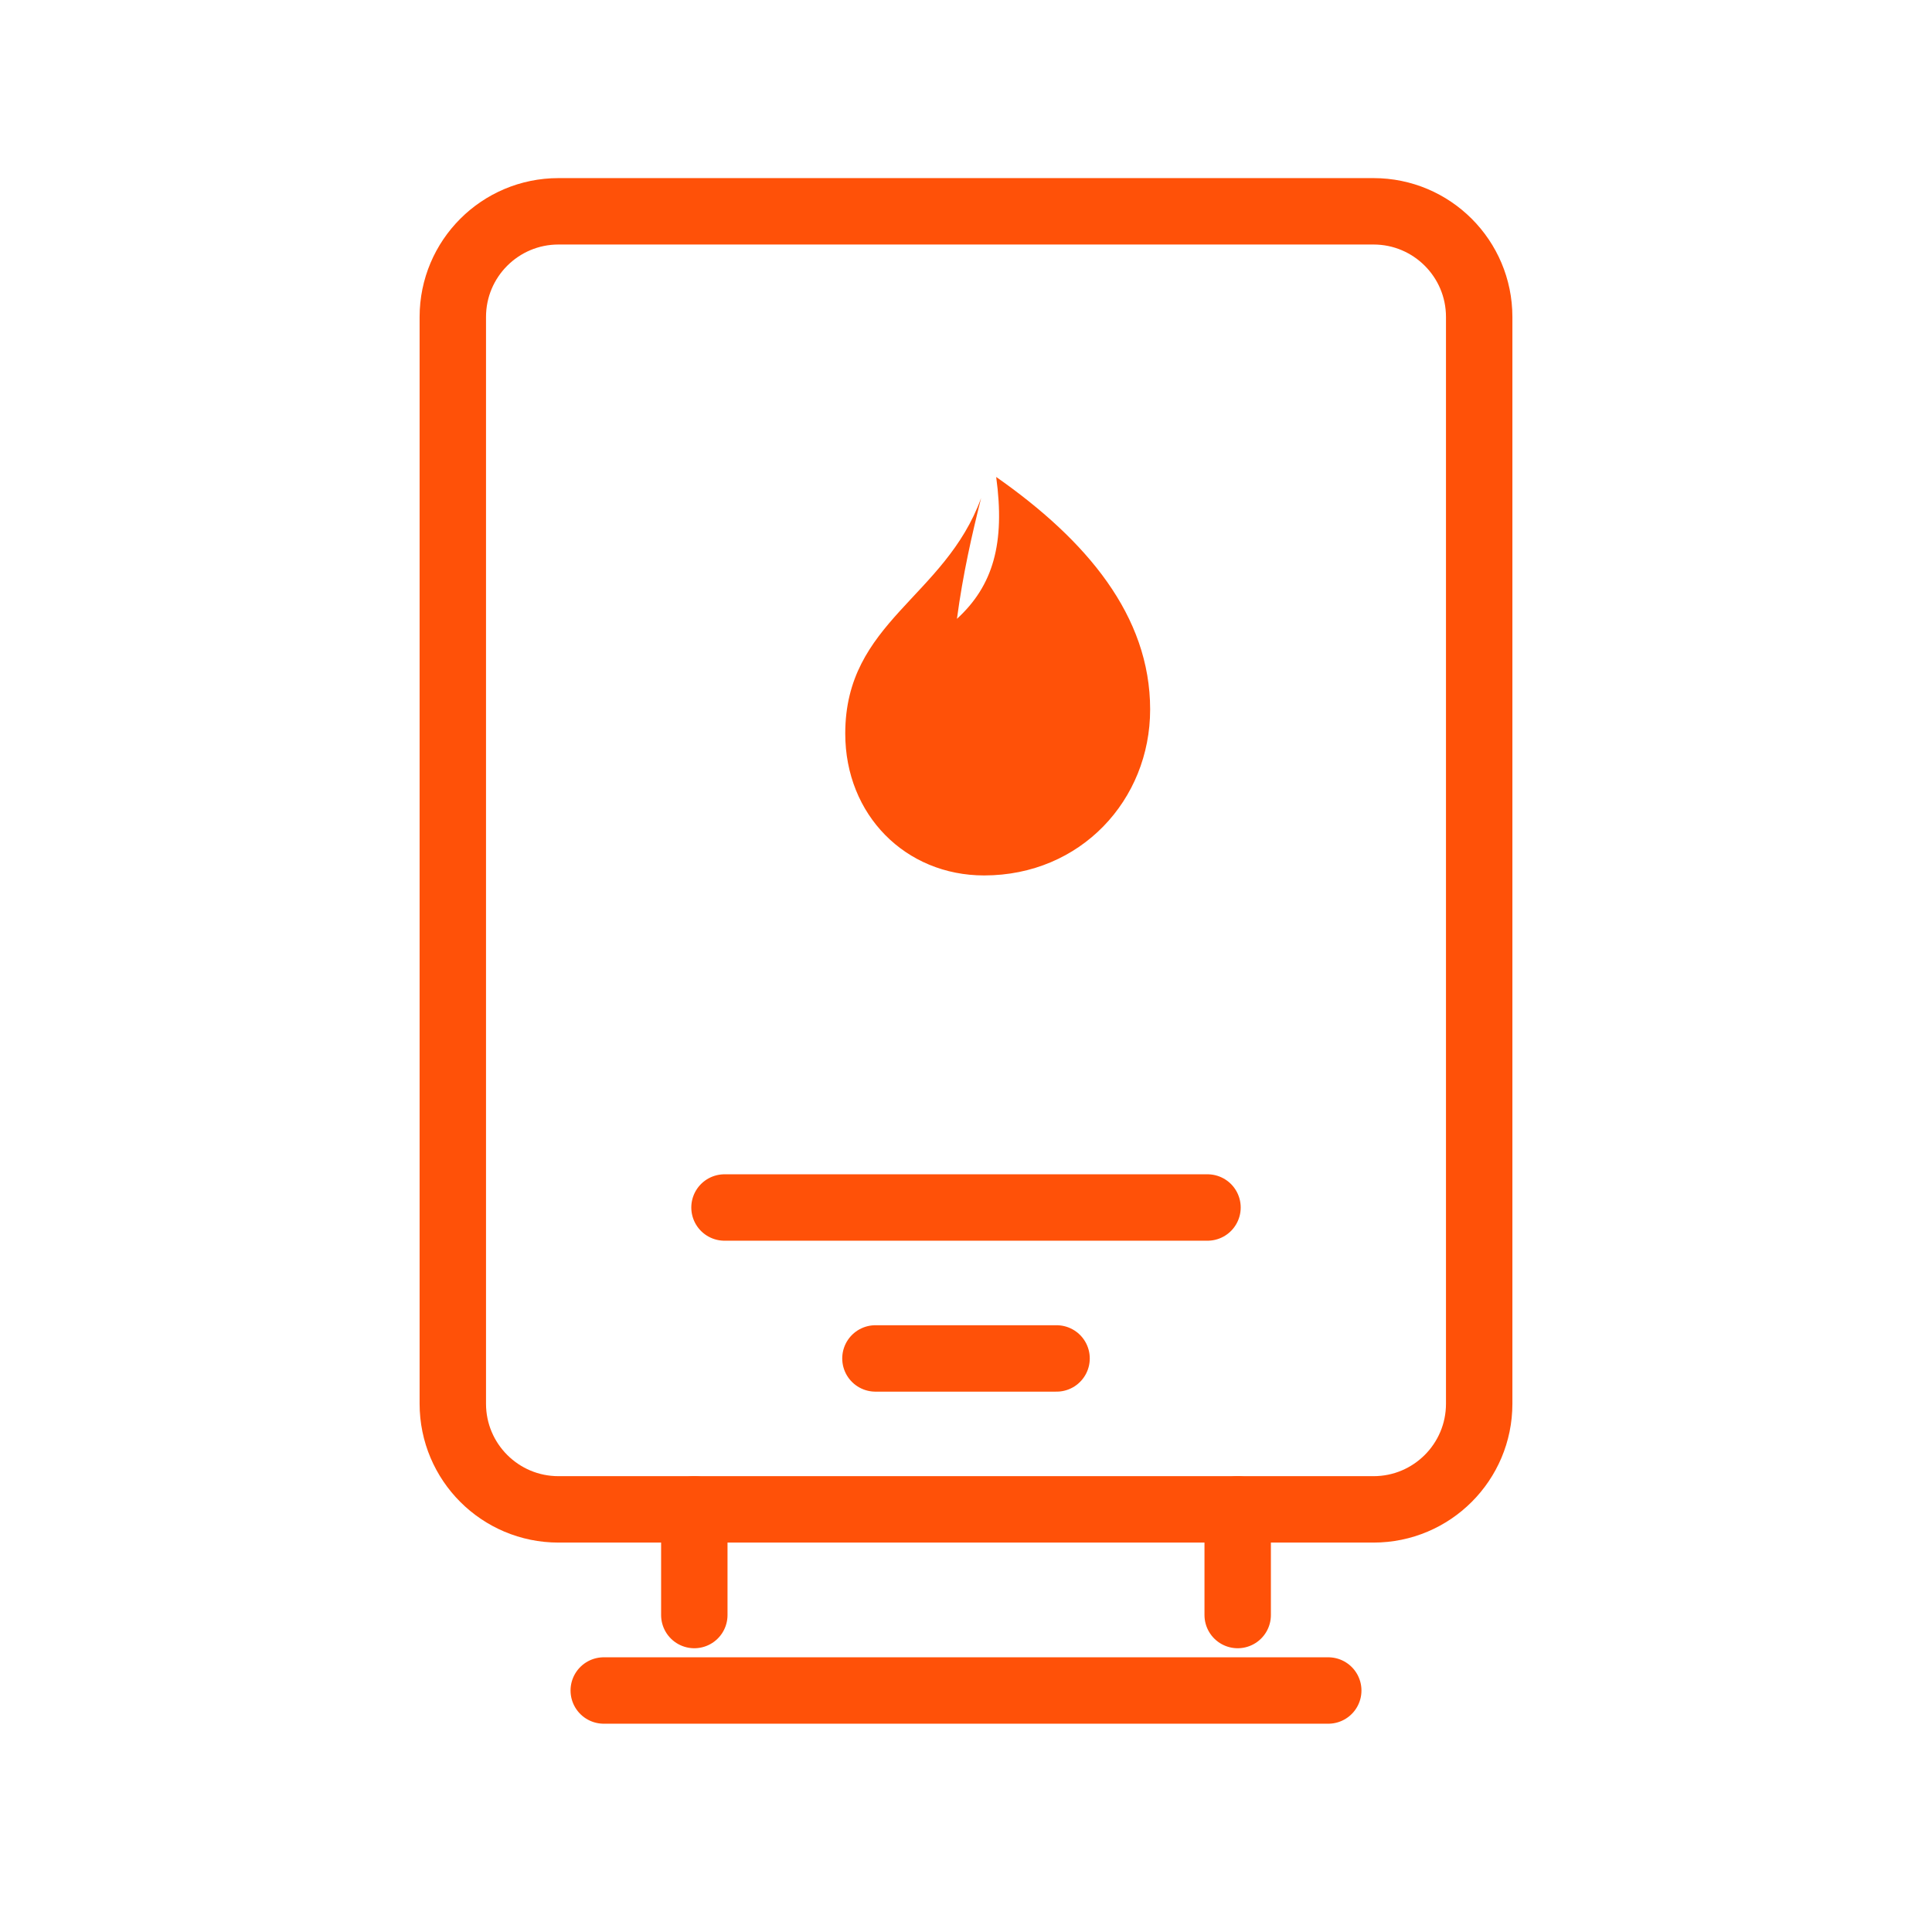
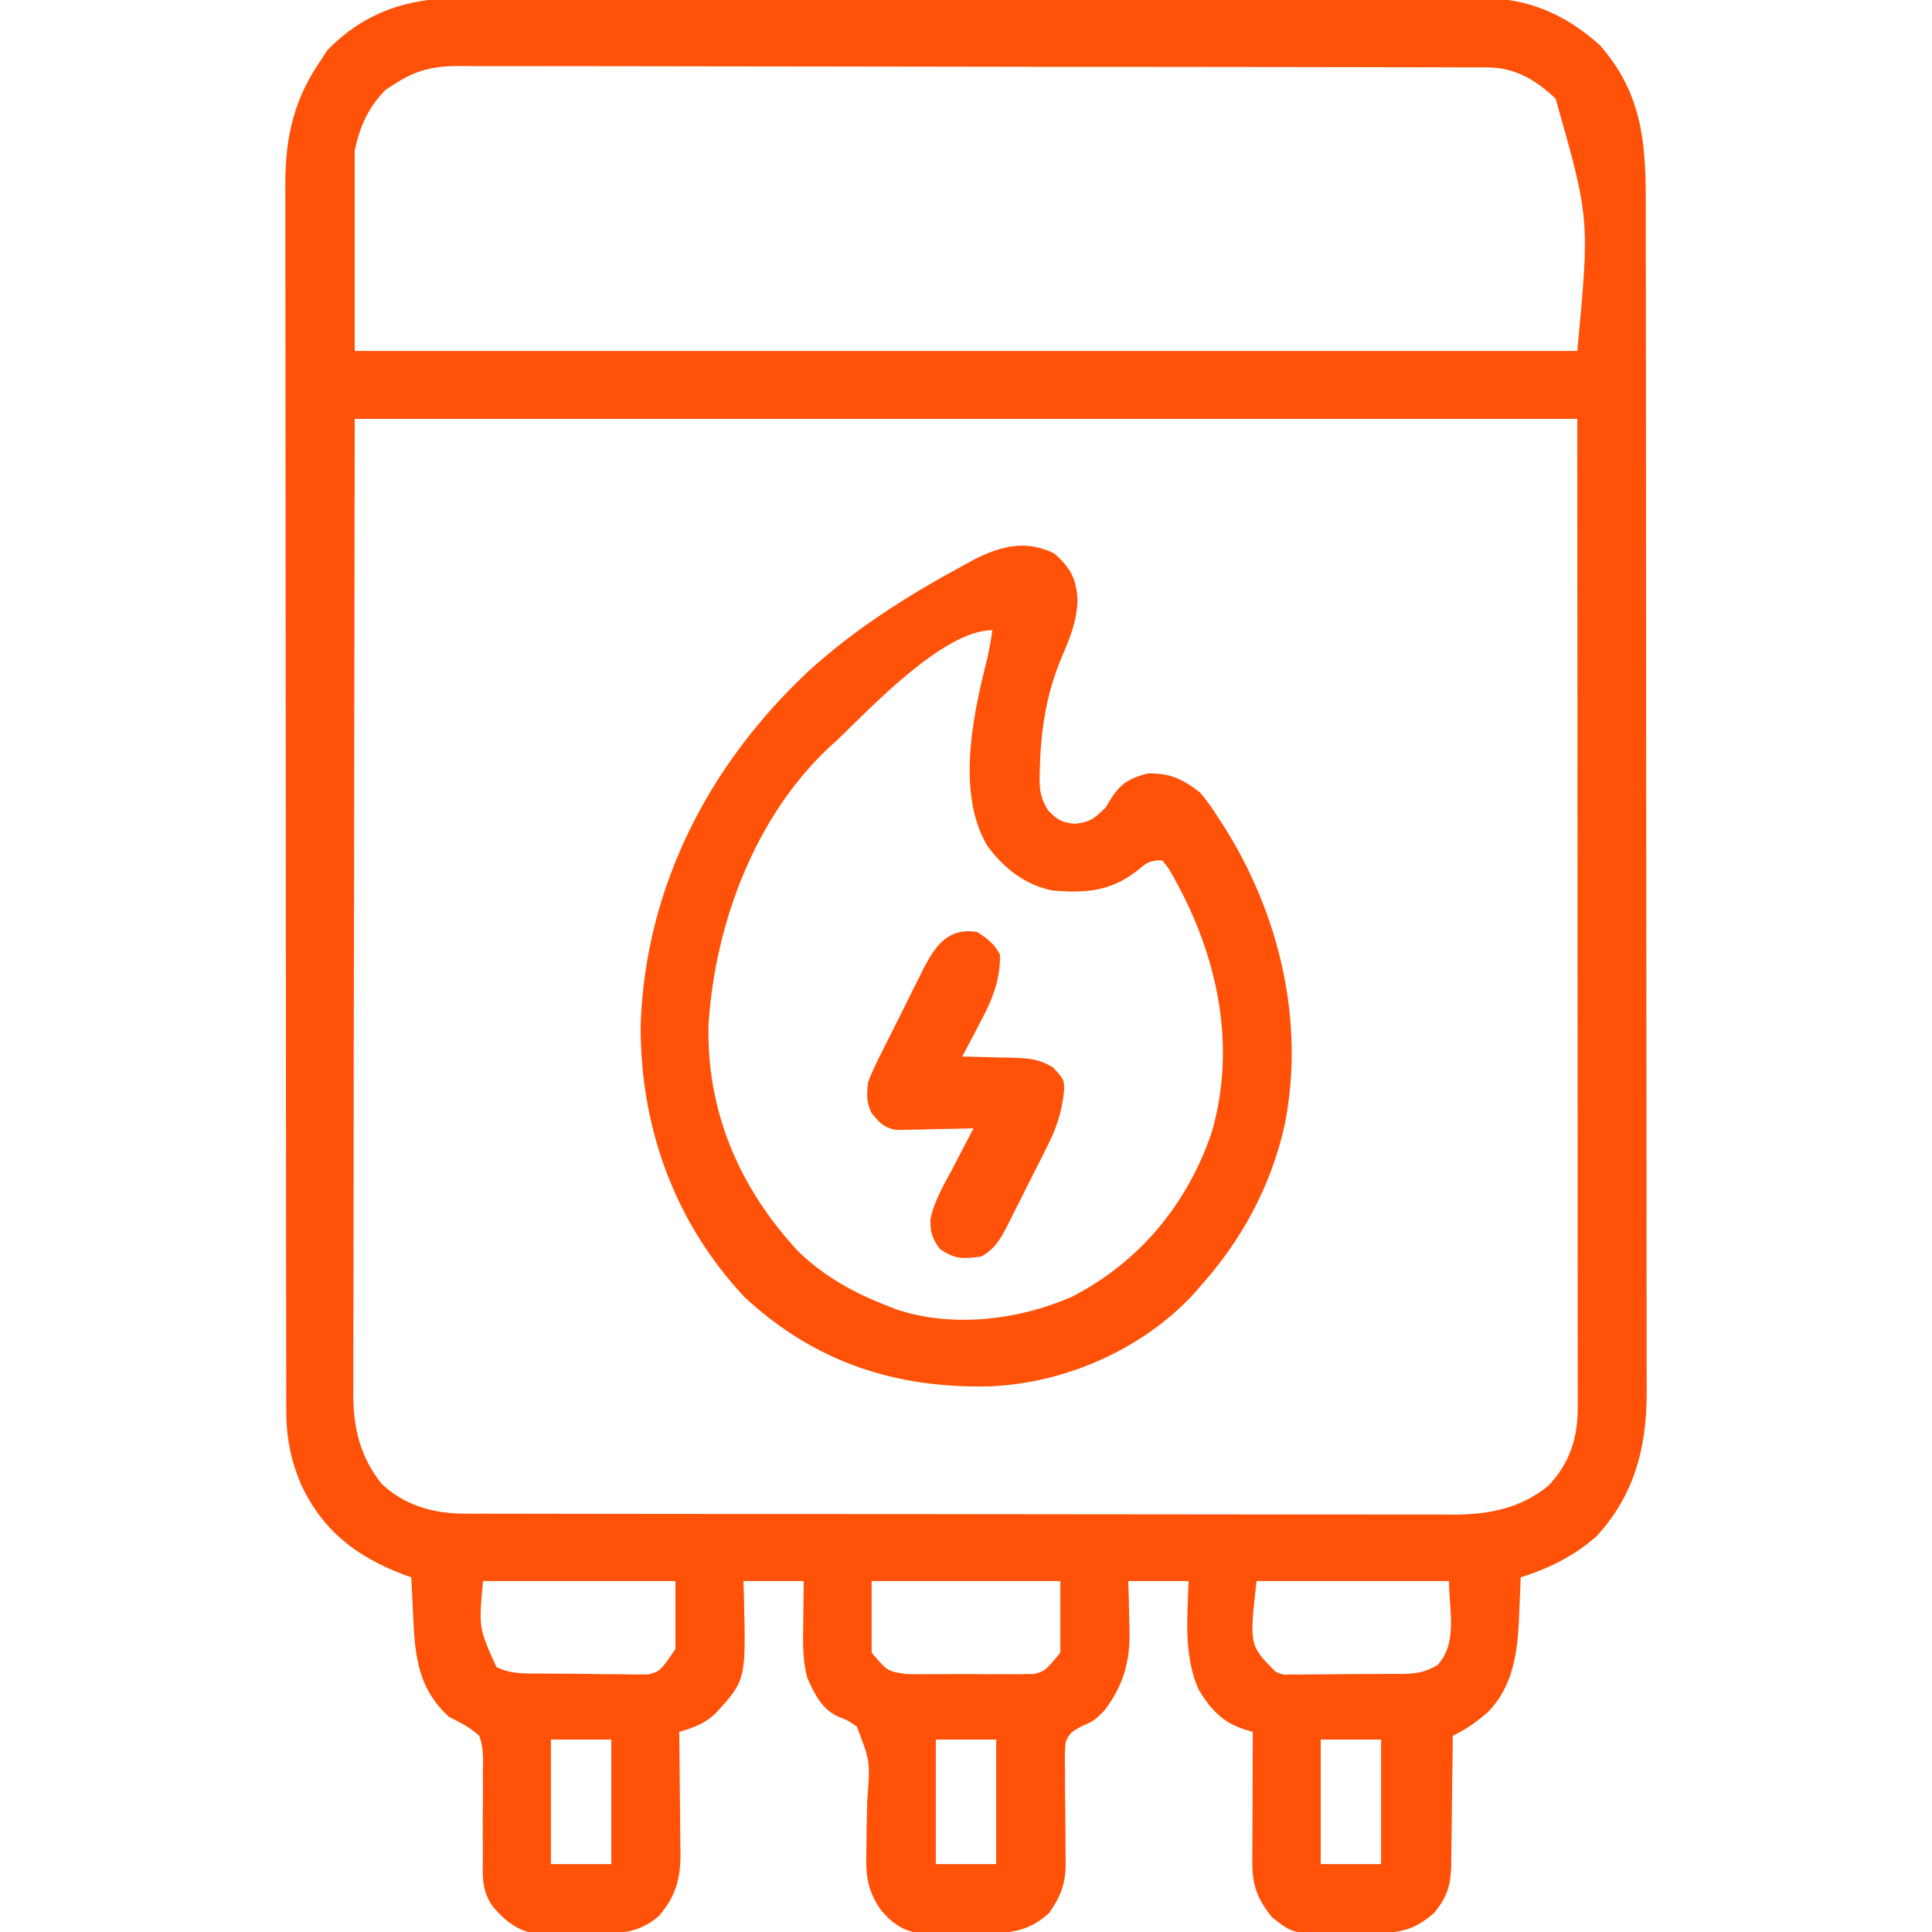
- <svg xmlns="http://www.w3.org/2000/svg" width="64" height="64" viewBox="0 0 64 64" fill="none">
-   <rect x="15" y="7" width="34" height="43" rx="3.5" stroke="#ff5108" stroke-width="2.2" />
-   <path d="M32.5 16.5C31.3 19.8 28 20.6 28 24.3C28 27 30 29 32.6 29C35.8 29 38.1 26.5 38.1 23.5C38.1 20.4 36 17.9 33 15.8C33.3 18 32.9 19.4 31.7 20.5C31.9 19 32.2 17.7 32.5 16.5Z" fill="#ff5108" />
-   <path d="M24 40H40M29 45H35" stroke="#ff5108" stroke-width="2.2" stroke-linecap="round" />
-   <path d="M23 50V53.5M41 50V53.5M20 56H44" stroke="#ff5108" stroke-width="2.2" stroke-linecap="round" />
+ <svg xmlns="http://www.w3.org/2000/svg" version="1.1" width="512" height="512">
+   <path d="M0 0 C1.194 -0.006 2.388 -0.012 3.618 -0.019 C6.902 -0.032 10.184 -0.027 13.468 -0.015 C17.021 -0.006 20.574 -0.02 24.126 -0.031 C31.074 -0.049 38.022 -0.045 44.97 -0.033 C50.619 -0.024 56.269 -0.023 61.918 -0.027 C62.724 -0.028 63.53 -0.029 64.36 -0.029 C65.997 -0.03 67.634 -0.032 69.271 -0.033 C84.603 -0.044 99.934 -0.031 115.266 -0.01 C128.405 0.008 141.545 0.005 154.684 -0.014 C169.963 -0.035 185.242 -0.043 200.521 -0.031 C202.151 -0.03 203.782 -0.029 205.413 -0.027 C206.216 -0.027 207.018 -0.026 207.845 -0.025 C213.484 -0.022 219.123 -0.028 224.762 -0.037 C231.639 -0.048 238.516 -0.045 245.393 -0.024 C248.899 -0.014 252.404 -0.009 255.909 -0.023 C259.717 -0.034 263.524 -0.02 267.332 0 C268.976 -0.013 268.976 -0.013 270.655 -0.027 C282.836 0.096 292.636 4.363 301.666 12.508 C312.48 24.787 313.817 37.527 313.806 53.215 C313.809 54.619 313.812 56.023 313.815 57.427 C313.823 61.276 313.825 65.125 313.826 68.974 C313.828 73.129 313.835 77.283 313.842 81.438 C313.856 90.519 313.862 99.6 313.866 108.68 C313.869 114.353 313.873 120.026 313.877 125.699 C313.89 141.414 313.9 157.129 313.903 172.844 C313.904 173.849 313.904 174.854 313.904 175.89 C313.904 176.897 313.904 177.905 313.905 178.943 C313.905 180.985 313.906 183.026 313.906 185.068 C313.906 186.08 313.906 187.093 313.907 188.137 C313.911 204.543 313.928 220.95 313.951 237.357 C313.975 254.212 313.988 271.068 313.989 287.923 C313.99 297.383 313.995 306.842 314.014 316.301 C314.029 324.356 314.034 332.411 314.026 340.466 C314.022 344.573 314.023 348.68 314.037 352.787 C314.05 356.553 314.048 360.318 314.036 364.085 C314.033 366.079 314.045 368.073 314.058 370.067 C313.979 384.48 310.666 396.792 300.822 407.586 C295.017 412.76 288.059 416.245 280.666 418.508 C280.617 419.787 280.568 421.065 280.517 422.383 C280.442 424.091 280.367 425.8 280.291 427.508 C280.26 428.347 280.229 429.186 280.197 430.051 C279.786 438.893 278.465 447.641 271.99 454.207 C269.025 456.829 266.224 458.773 262.666 460.508 C262.652 462.324 262.652 462.324 262.637 464.176 C262.597 468.683 262.532 473.189 262.458 477.695 C262.43 479.643 262.409 481.591 262.395 483.538 C262.373 486.344 262.327 489.148 262.275 491.953 C262.274 492.819 262.273 493.685 262.271 494.577 C262.14 500.028 261.279 503.179 257.666 507.508 C251.325 513.094 246.779 512.754 238.509 512.803 C236.503 512.82 234.498 512.864 232.492 512.908 C220.293 512.988 220.293 512.988 214.666 508.508 C211.031 503.916 209.533 500.257 209.552 494.474 C209.552 493.693 209.552 492.913 209.552 492.109 C209.558 491.276 209.563 490.444 209.568 489.586 C209.57 488.296 209.57 488.296 209.572 486.98 C209.578 484.239 209.591 481.499 209.603 478.758 C209.608 476.897 209.613 475.037 209.617 473.176 C209.628 468.62 209.645 464.064 209.666 459.508 C208.717 459.206 207.767 458.903 206.789 458.592 C201.373 456.713 198.265 453.152 195.334 448.305 C191.302 439.245 192.324 429.197 192.666 419.508 C187.386 419.508 182.106 419.508 176.666 419.508 C176.712 420.992 176.759 422.475 176.806 424.004 C176.844 425.984 176.88 427.965 176.916 429.945 C176.949 430.919 176.983 431.893 177.017 432.897 C177.126 441.033 175.284 447.3 170.353 453.82 C167.666 456.508 167.666 456.508 164.045 458.12 C161.836 459.357 160.86 459.934 160.039 462.36 C159.824 464.733 159.827 467.021 159.904 469.402 C159.901 470.268 159.898 471.134 159.896 472.025 C159.89 474.792 159.931 477.555 159.978 480.32 C160.01 483.075 160.031 485.829 160.029 488.583 C160.029 490.295 160.049 492.007 160.092 493.719 C160.113 499.493 158.983 502.755 155.666 507.508 C149.394 513.183 144.106 512.757 136.027 512.803 C133.937 512.82 131.849 512.864 129.76 512.908 C128.421 512.918 127.082 512.927 125.744 512.934 C123.925 512.956 123.925 512.956 122.069 512.978 C117.204 512.306 114.39 510.522 111.195 506.79 C107.531 501.613 107.03 497.404 107.275 491.188 C107.288 489.418 107.3 487.649 107.31 485.879 C107.356 483.122 107.416 480.367 107.497 477.611 C108.295 467.249 108.295 467.249 104.716 458.054 C102.379 456.434 102.379 456.434 99.895 455.464 C95.425 453.547 93.448 449.258 91.545 445 C90.293 440.025 90.455 435.24 90.541 430.133 C90.55 429.111 90.559 428.088 90.568 427.035 C90.592 424.526 90.627 422.017 90.666 419.508 C85.386 419.508 80.106 419.508 74.666 419.508 C74.712 420.824 74.759 422.14 74.806 423.496 C75.364 445.764 75.364 445.764 67.291 454.57 C64.385 457.387 61.488 458.29 57.666 459.508 C57.681 460.653 57.697 461.797 57.713 462.977 C57.768 467.247 57.802 471.516 57.831 475.786 C57.846 477.63 57.866 479.474 57.892 481.317 C57.929 483.976 57.946 486.634 57.959 489.293 C57.974 490.11 57.99 490.927 58.006 491.769 C58.008 498.469 56.727 503.13 52.228 508.32 C46.299 513.382 40.883 512.88 33.303 512.879 C31.304 512.883 29.305 512.92 27.306 512.957 C26.035 512.961 24.764 512.965 23.455 512.969 C22.297 512.977 21.139 512.985 19.946 512.994 C14.805 512.232 11.729 509.715 8.353 505.883 C5.207 501.455 5.58 497.792 5.631 492.52 C5.627 490.68 5.621 488.841 5.613 487.002 C5.602 484.098 5.603 481.196 5.642 478.292 C5.675 475.492 5.657 472.695 5.631 469.895 C5.653 469.03 5.676 468.165 5.699 467.274 C5.649 464.777 5.526 462.856 4.666 460.508 C2.236 458.279 -0.397 456.956 -3.334 455.508 C-11.118 448.416 -12.272 440.347 -12.778 430.227 C-12.817 429.371 -12.856 428.515 -12.897 427.633 C-12.94 426.754 -12.983 425.875 -13.028 424.969 C-13.133 422.815 -13.234 420.662 -13.334 418.508 C-14.46 418.106 -14.46 418.106 -15.608 417.695 C-28.079 412.92 -36.818 406.107 -42.549 393.926 C-45.281 387.442 -46.457 381.52 -46.466 374.462 C-46.469 373.266 -46.473 372.07 -46.477 370.838 C-46.476 369.533 -46.476 368.228 -46.475 366.884 C-46.477 365.476 -46.48 364.069 -46.484 362.662 C-46.492 358.799 -46.494 354.936 -46.494 351.074 C-46.496 346.906 -46.504 342.738 -46.51 338.57 C-46.524 329.458 -46.53 320.347 -46.534 311.235 C-46.537 305.543 -46.541 299.851 -46.546 294.16 C-46.558 278.394 -46.568 262.629 -46.572 246.863 C-46.572 245.854 -46.572 244.846 -46.572 243.806 C-46.573 242.795 -46.573 241.784 -46.573 240.743 C-46.574 238.694 -46.574 236.645 -46.574 234.596 C-46.575 233.58 -46.575 232.564 -46.575 231.517 C-46.579 215.055 -46.597 198.593 -46.62 182.132 C-46.644 165.222 -46.656 148.312 -46.657 131.402 C-46.658 121.912 -46.664 112.421 -46.682 102.93 C-46.697 94.848 -46.702 86.765 -46.694 78.683 C-46.69 74.562 -46.691 70.441 -46.705 66.32 C-46.718 62.541 -46.717 58.762 -46.705 54.983 C-46.702 52.982 -46.714 50.981 -46.726 48.98 C-46.659 36.596 -44.408 26.749 -37.334 16.508 C-36.757 15.621 -36.179 14.734 -35.584 13.82 C-25.637 3.597 -13.977 -0.114 0 0 Z M-17.334 22.508 C-18.221 23.065 -19.108 23.622 -20.022 24.195 C-24.696 28.87 -27.049 34.08 -28.334 40.508 C-28.334 57.998 -28.334 75.488 -28.334 93.508 C78.586 93.508 185.506 93.508 295.666 93.508 C298.971 58.463 298.971 58.463 289.916 26.633 C284.684 21.692 279.14 18.389 271.852 18.374 C270.855 18.369 269.858 18.365 268.83 18.36 C267.732 18.36 266.633 18.361 265.501 18.361 C264.336 18.357 263.172 18.353 261.971 18.35 C258.733 18.34 255.494 18.336 252.256 18.333 C248.765 18.329 245.274 18.32 241.783 18.311 C233.349 18.291 224.916 18.281 216.482 18.272 C212.511 18.268 208.54 18.263 204.569 18.257 C191.367 18.24 178.166 18.226 164.965 18.219 C161.539 18.217 158.113 18.215 154.687 18.213 C153.835 18.212 152.983 18.212 152.106 18.211 C138.312 18.203 124.518 18.178 110.724 18.145 C96.563 18.112 82.401 18.094 68.24 18.091 C60.289 18.089 52.337 18.08 44.386 18.054 C37.614 18.033 30.843 18.025 24.071 18.034 C20.616 18.039 17.163 18.037 13.708 18.018 C9.96 18 6.213 18.007 2.465 18.02 C1.378 18.009 0.29 17.998 -0.83 17.987 C-7.307 18.042 -11.859 19.003 -17.334 22.508 Z M-28.334 111.508 C-28.396 155.377 -28.458 199.247 -28.522 244.445 C-28.549 258.303 -28.576 272.16 -28.604 286.437 C-28.615 298.847 -28.615 298.847 -28.621 311.257 C-28.623 316.79 -28.634 322.322 -28.651 327.854 C-28.67 334.236 -28.679 340.618 -28.675 347.001 C-28.673 350.264 -28.677 353.528 -28.692 356.792 C-28.707 360.291 -28.703 363.79 -28.695 367.289 C-28.704 368.302 -28.712 369.314 -28.721 370.357 C-28.666 379.179 -26.777 386.741 -21.209 393.715 C-15.264 399.401 -7.494 401.627 0.563 401.639 C1.529 401.643 2.494 401.647 3.488 401.651 C4.541 401.65 5.593 401.649 6.678 401.648 C8.364 401.653 8.364 401.653 10.085 401.657 C13.86 401.666 17.635 401.668 21.411 401.669 C24.114 401.673 26.818 401.679 29.522 401.684 C36.873 401.698 44.224 401.704 51.576 401.708 C56.168 401.711 60.761 401.715 65.353 401.72 C78.074 401.732 90.795 401.742 103.516 401.746 C104.33 401.746 105.144 401.746 105.982 401.746 C106.798 401.746 107.614 401.747 108.454 401.747 C110.108 401.747 111.761 401.748 113.414 401.748 C114.644 401.749 114.644 401.749 115.898 401.749 C129.18 401.753 142.462 401.77 155.743 401.794 C169.387 401.817 183.031 401.83 196.675 401.831 C204.333 401.832 211.99 401.838 219.647 401.856 C226.169 401.871 232.69 401.876 239.211 401.868 C242.536 401.864 245.861 401.867 249.185 401.879 C252.797 401.892 256.408 401.886 260.019 401.875 C261.581 401.888 261.581 401.888 263.174 401.9 C272.362 401.838 280.634 400.221 287.908 394.317 C293.546 388.516 295.793 381.69 295.789 373.723 C295.791 372.783 295.793 371.842 295.795 370.873 C295.792 369.849 295.789 368.825 295.786 367.77 C295.787 366.678 295.788 365.586 295.789 364.461 C295.79 360.784 295.785 357.108 295.779 353.431 C295.779 350.757 295.779 348.083 295.78 345.409 C295.78 338.966 295.776 332.523 295.769 326.081 C295.762 318.628 295.761 311.176 295.76 303.723 C295.755 284.047 295.741 264.371 295.728 244.695 C295.708 200.744 295.687 156.792 295.666 111.508 C188.746 111.508 81.826 111.508 -28.334 111.508 Z M5.666 419.508 C4.532 431.981 4.532 431.981 9.23 442.289 C12.955 444.153 16.517 443.995 20.631 444.012 C21.501 444.022 22.371 444.032 23.268 444.042 C25.106 444.057 26.944 444.064 28.783 444.064 C31.591 444.07 34.395 444.125 37.203 444.182 C38.991 444.191 40.78 444.197 42.568 444.199 C43.823 444.232 43.823 444.232 45.103 444.265 C45.891 444.255 46.678 444.246 47.49 444.237 C48.521 444.243 48.521 444.243 49.573 444.25 C52.656 443.357 52.656 443.357 56.666 437.508 C56.666 431.568 56.666 425.628 56.666 419.508 C39.836 419.508 23.006 419.508 5.666 419.508 Z M108.666 419.508 C108.666 425.778 108.666 432.048 108.666 438.508 C112.845 443.39 112.845 443.39 117.826 444.155 C118.61 444.171 119.395 444.186 120.203 444.203 C121.453 444.187 121.453 444.187 122.728 444.172 C124.032 444.179 124.032 444.179 125.361 444.186 C127.194 444.19 129.026 444.181 130.858 444.16 C133.657 444.133 136.453 444.16 139.252 444.192 C141.036 444.188 142.819 444.182 144.603 444.172 C145.437 444.182 146.27 444.192 147.129 444.203 C148.305 444.179 148.305 444.179 149.506 444.155 C150.19 444.151 150.874 444.147 151.58 444.143 C154.536 443.422 154.536 443.422 158.666 438.508 C158.666 432.238 158.666 425.968 158.666 419.508 C142.166 419.508 125.666 419.508 108.666 419.508 Z M210.666 419.508 C208.745 436.505 208.745 436.505 215.666 443.508 C217.708 444.374 217.708 444.374 219.826 444.253 C220.61 444.265 221.395 444.277 222.203 444.29 C223.453 444.263 223.453 444.263 224.728 444.234 C225.597 444.235 226.466 444.236 227.361 444.238 C229.194 444.233 231.026 444.213 232.858 444.18 C235.657 444.133 238.452 444.139 241.252 444.152 C243.036 444.141 244.819 444.127 246.603 444.109 C247.437 444.111 248.27 444.113 249.129 444.115 C253.068 444.019 255.218 443.774 258.67 441.72 C264.073 435.732 261.666 427.121 261.666 419.508 C244.836 419.508 228.006 419.508 210.666 419.508 Z M23.666 461.508 C23.666 472.398 23.666 483.288 23.666 494.508 C28.946 494.508 34.226 494.508 39.666 494.508 C39.666 483.618 39.666 472.728 39.666 461.508 C34.386 461.508 29.106 461.508 23.666 461.508 Z M125.666 461.508 C125.666 472.398 125.666 483.288 125.666 494.508 C130.946 494.508 136.226 494.508 141.666 494.508 C141.666 483.618 141.666 472.728 141.666 461.508 C136.386 461.508 131.106 461.508 125.666 461.508 Z M227.666 461.508 C227.666 472.398 227.666 483.288 227.666 494.508 C232.946 494.508 238.226 494.508 243.666 494.508 C243.666 483.618 243.666 472.728 243.666 461.508 C238.386 461.508 233.106 461.508 227.666 461.508 Z " fill="#ff5108" transform="translate(122.3342,-0.5079346)" />
+   <path d="M0 0 C4.217 3.806 5.747 6.515 6.125 12.188 C5.989 17.831 4.115 22.393 1.922 27.486 C-2.167 37.13 -3.671 47.013 -3.875 57.438 C-3.897 58.148 -3.92 58.859 -3.943 59.591 C-3.926 63.213 -3.524 65.179 -1.535 68.242 C0.962 70.706 1.894 71.238 5.375 71.625 C9.4 71.23 10.723 70.152 13.562 67.312 C14.181 66.302 14.8 65.291 15.438 64.25 C18.146 60.506 20.138 59.566 24.562 58.312 C30.369 58.043 33.947 59.745 38.562 63.312 C40.432 65.449 41.971 67.736 43.5 70.125 C44.141 71.111 44.141 71.111 44.795 72.117 C59.663 95.535 66.5 124.199 60.973 151.619 C57.348 167.771 49.563 182.045 38.562 194.312 C38.011 194.947 37.459 195.581 36.891 196.234 C23.303 210.898 3.071 219.754 -16.711 220.695 C-41.854 221.371 -63.285 214.472 -82 197.188 C-100.755 177.311 -109.897 151.715 -109.652 124.598 C-108.276 88.095 -91.53 55.855 -65.125 31.125 C-52.79 19.928 -39.047 11.237 -24.438 3.312 C-23.348 2.718 -22.259 2.124 -21.137 1.512 C-13.975 -2.084 -7.434 -3.65 0 0 Z M-57.438 49.312 C-58.081 49.893 -58.724 50.473 -59.387 51.07 C-79.333 69.576 -89.857 97.891 -91.652 124.496 C-92.359 147.599 -83.481 168.288 -67.781 185.062 C-60.984 191.588 -53.18 195.922 -44.438 199.312 C-43.633 199.633 -42.829 199.954 -42 200.285 C-27.131 205.28 -9.546 203.176 4.578 196.992 C22.606 187.777 35.501 172.104 41.82 152.949 C48.249 130.11 43.188 106.714 31.875 86.312 C30.306 83.443 30.306 83.443 28.562 81.312 C24.998 81.312 24.423 81.984 21.75 84.188 C14.728 89.571 8.245 90.023 -0.438 89.312 C-7.658 87.948 -13.525 83.333 -17.793 77.441 C-25.705 64.159 -21.914 44.458 -18.41 30.246 C-18.24 29.577 -18.07 28.908 -17.895 28.218 C-17.267 25.604 -16.836 22.97 -16.438 20.312 C-29.353 20.312 -48.741 40.942 -57.438 49.312 Z " fill="#ff5108" transform="translate(279.4375,146.6875)" />
+   <path d="M0 0 C2.7 1.8 4.542 3.084 6 6 C6.151 13.024 3.7 18.493 0.438 24.562 C0.013 25.38 -0.412 26.198 -0.85 27.041 C-1.887 29.034 -2.937 31.02 -4 33 C-3.39 33.009 -2.78 33.019 -2.152 33.028 C0.629 33.082 3.408 33.166 6.188 33.25 C7.147 33.264 8.107 33.278 9.096 33.293 C13.531 33.446 16.277 33.554 20.113 35.922 C22.996 39.097 22.996 39.097 23.008 41.875 C22.452 47.638 20.963 52.086 18.324 57.211 C17.958 57.946 17.591 58.681 17.214 59.438 C16.443 60.975 15.665 62.51 14.881 64.041 C13.684 66.381 12.514 68.734 11.346 71.09 C10.59 72.589 9.833 74.088 9.074 75.586 C8.726 76.286 8.378 76.986 8.019 77.707 C6.16 81.304 4.625 84.056 1 86 C-3.951 86.629 -5.867 86.779 -10 83.938 C-11.965 81.051 -12.515 79.611 -12.414 76.174 C-11.481 71.278 -8.812 66.927 -6.5 62.562 C-5.975 61.545 -5.451 60.527 -4.91 59.479 C-3.619 56.979 -2.316 54.487 -1 52 C-1.676 52.021 -2.352 52.042 -3.048 52.063 C-6.115 52.147 -9.182 52.199 -12.25 52.25 C-13.313 52.284 -14.377 52.317 -15.473 52.352 C-16.497 52.364 -17.522 52.377 -18.578 52.391 C-19.521 52.412 -20.463 52.433 -21.435 52.454 C-24.755 51.866 -25.893 50.568 -28 48 C-29.444 45.112 -29.283 43.232 -29 40 C-27.981 37.106 -26.627 34.412 -25.238 31.68 C-24.657 30.508 -24.657 30.508 -24.064 29.313 C-23.243 27.668 -22.416 26.025 -21.584 24.386 C-20.317 21.885 -19.077 19.371 -17.838 16.855 C-17.035 15.254 -16.231 13.654 -15.426 12.055 C-15.058 11.307 -14.69 10.559 -14.311 9.788 C-11.123 3.58 -7.669 -1.278 0 0 Z " fill="#ff5108" transform="translate(259,247)" />
</svg>
